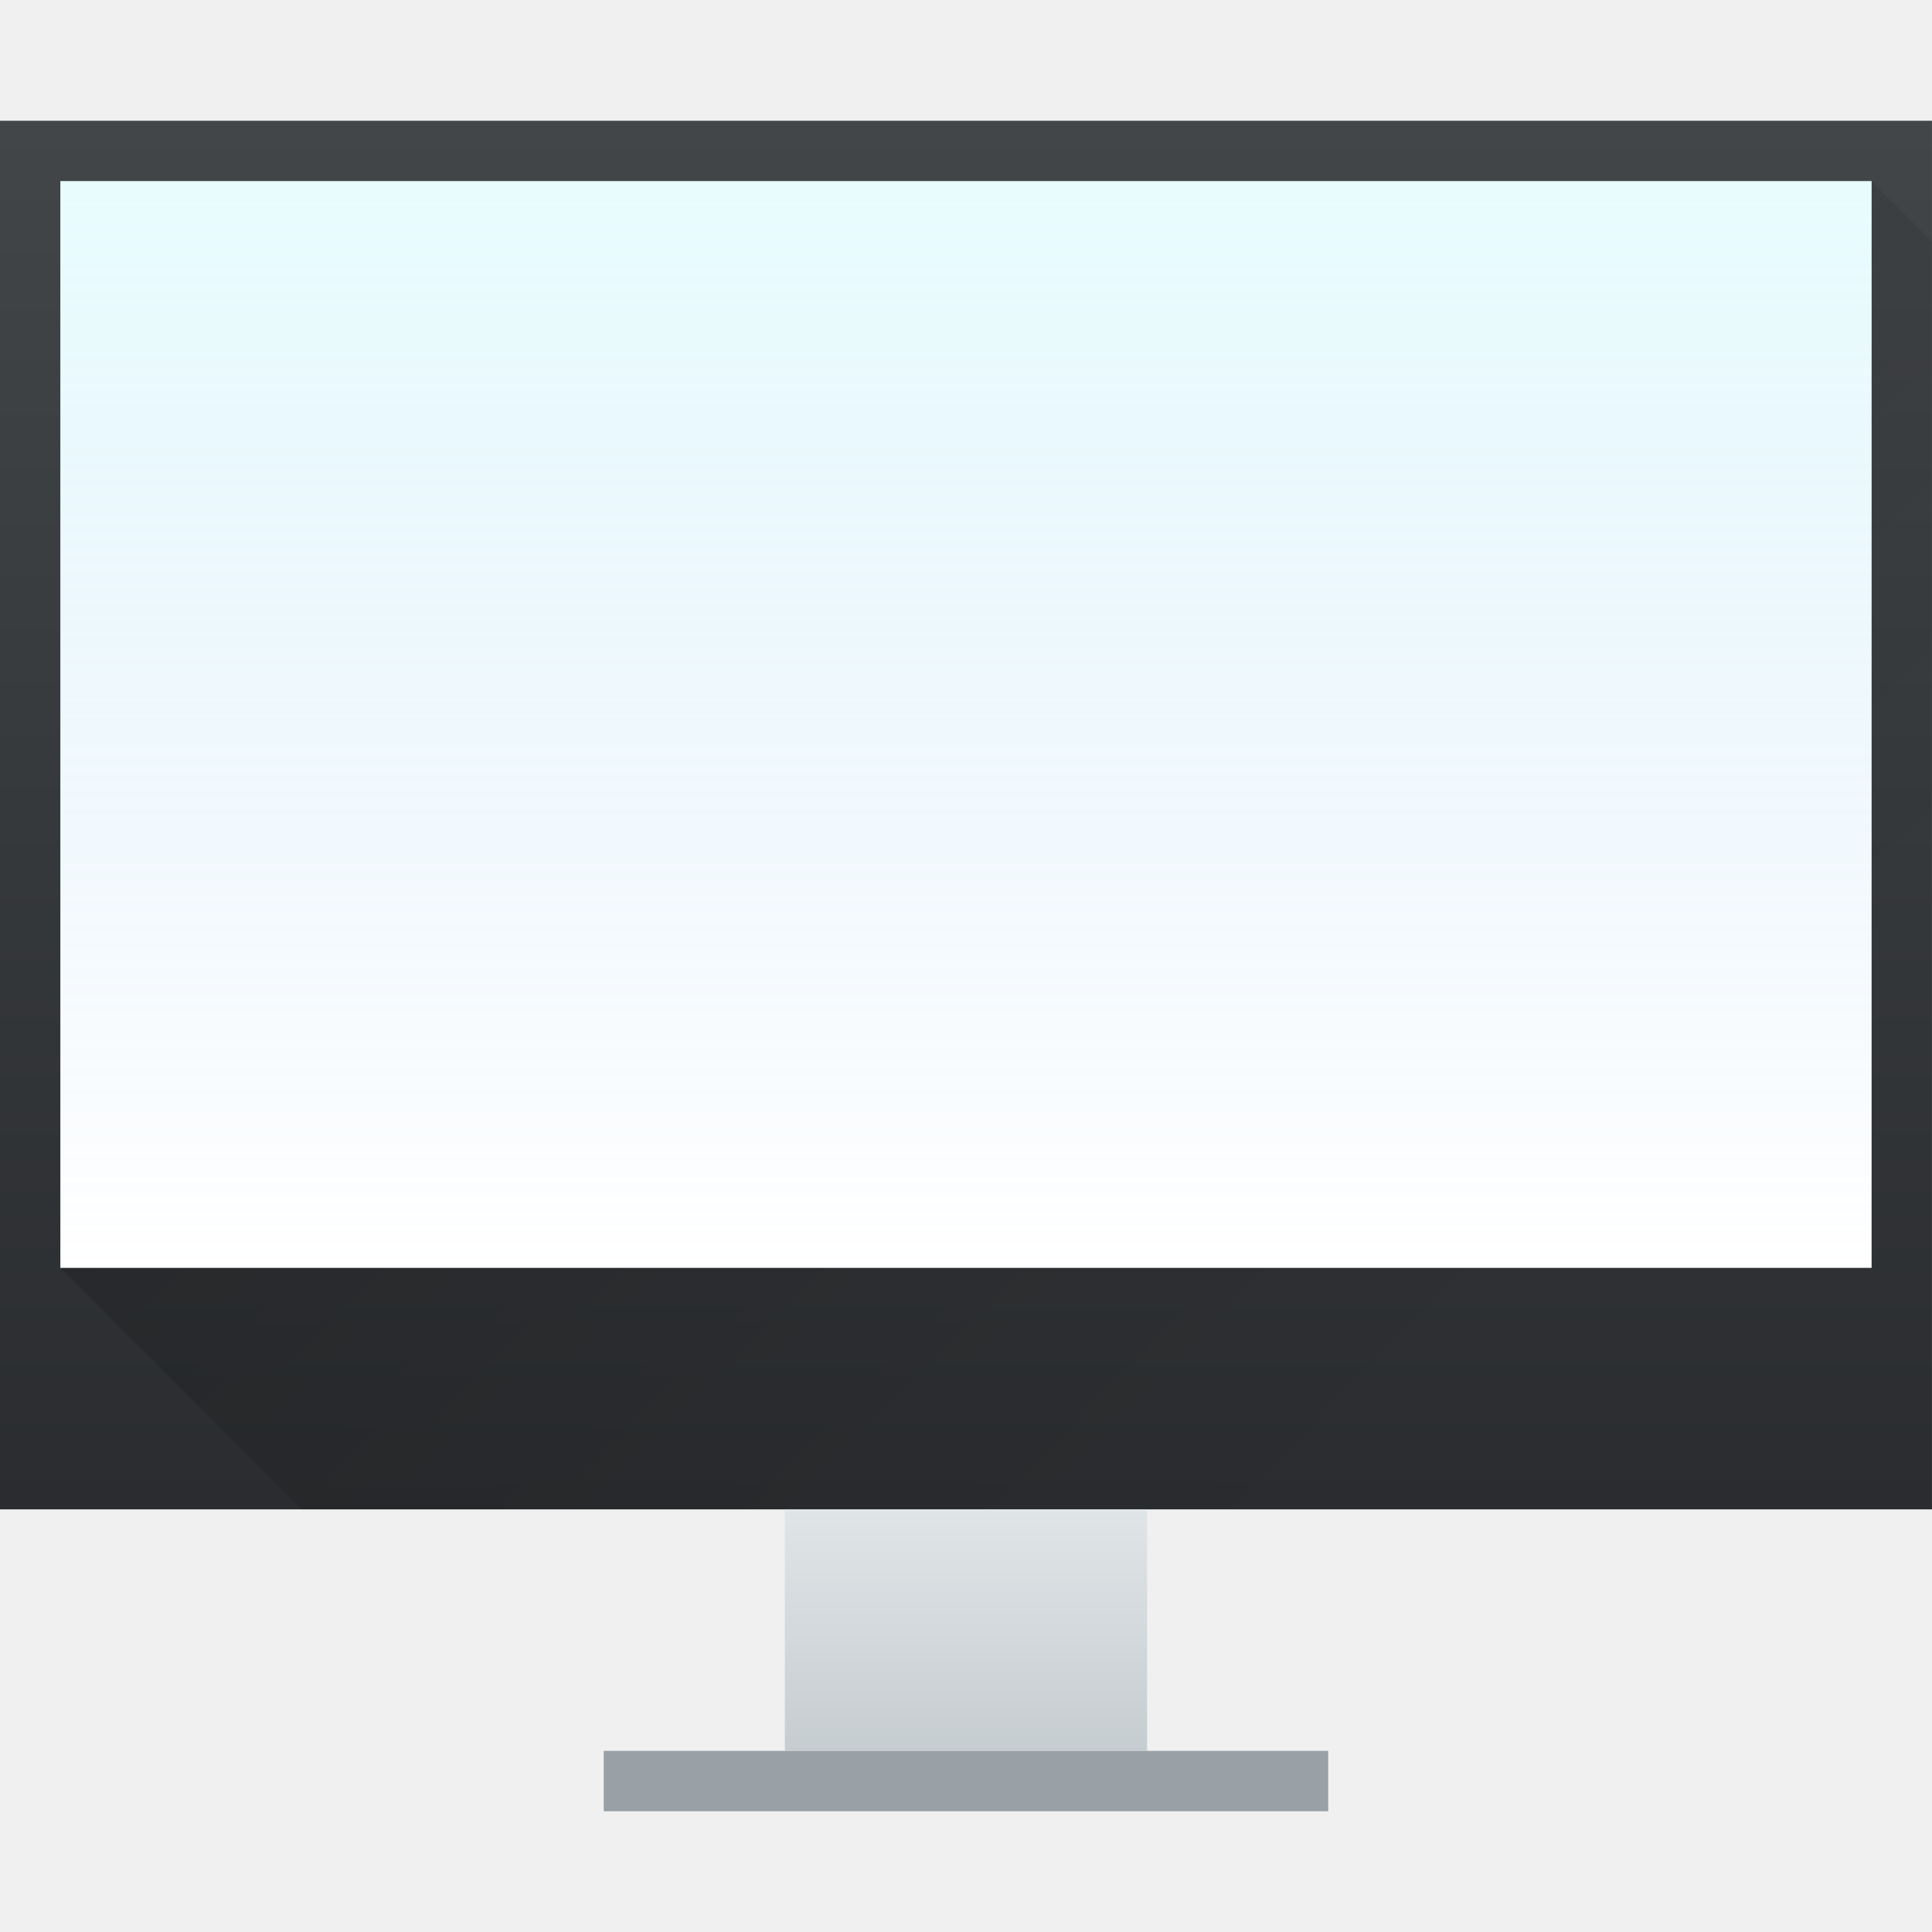
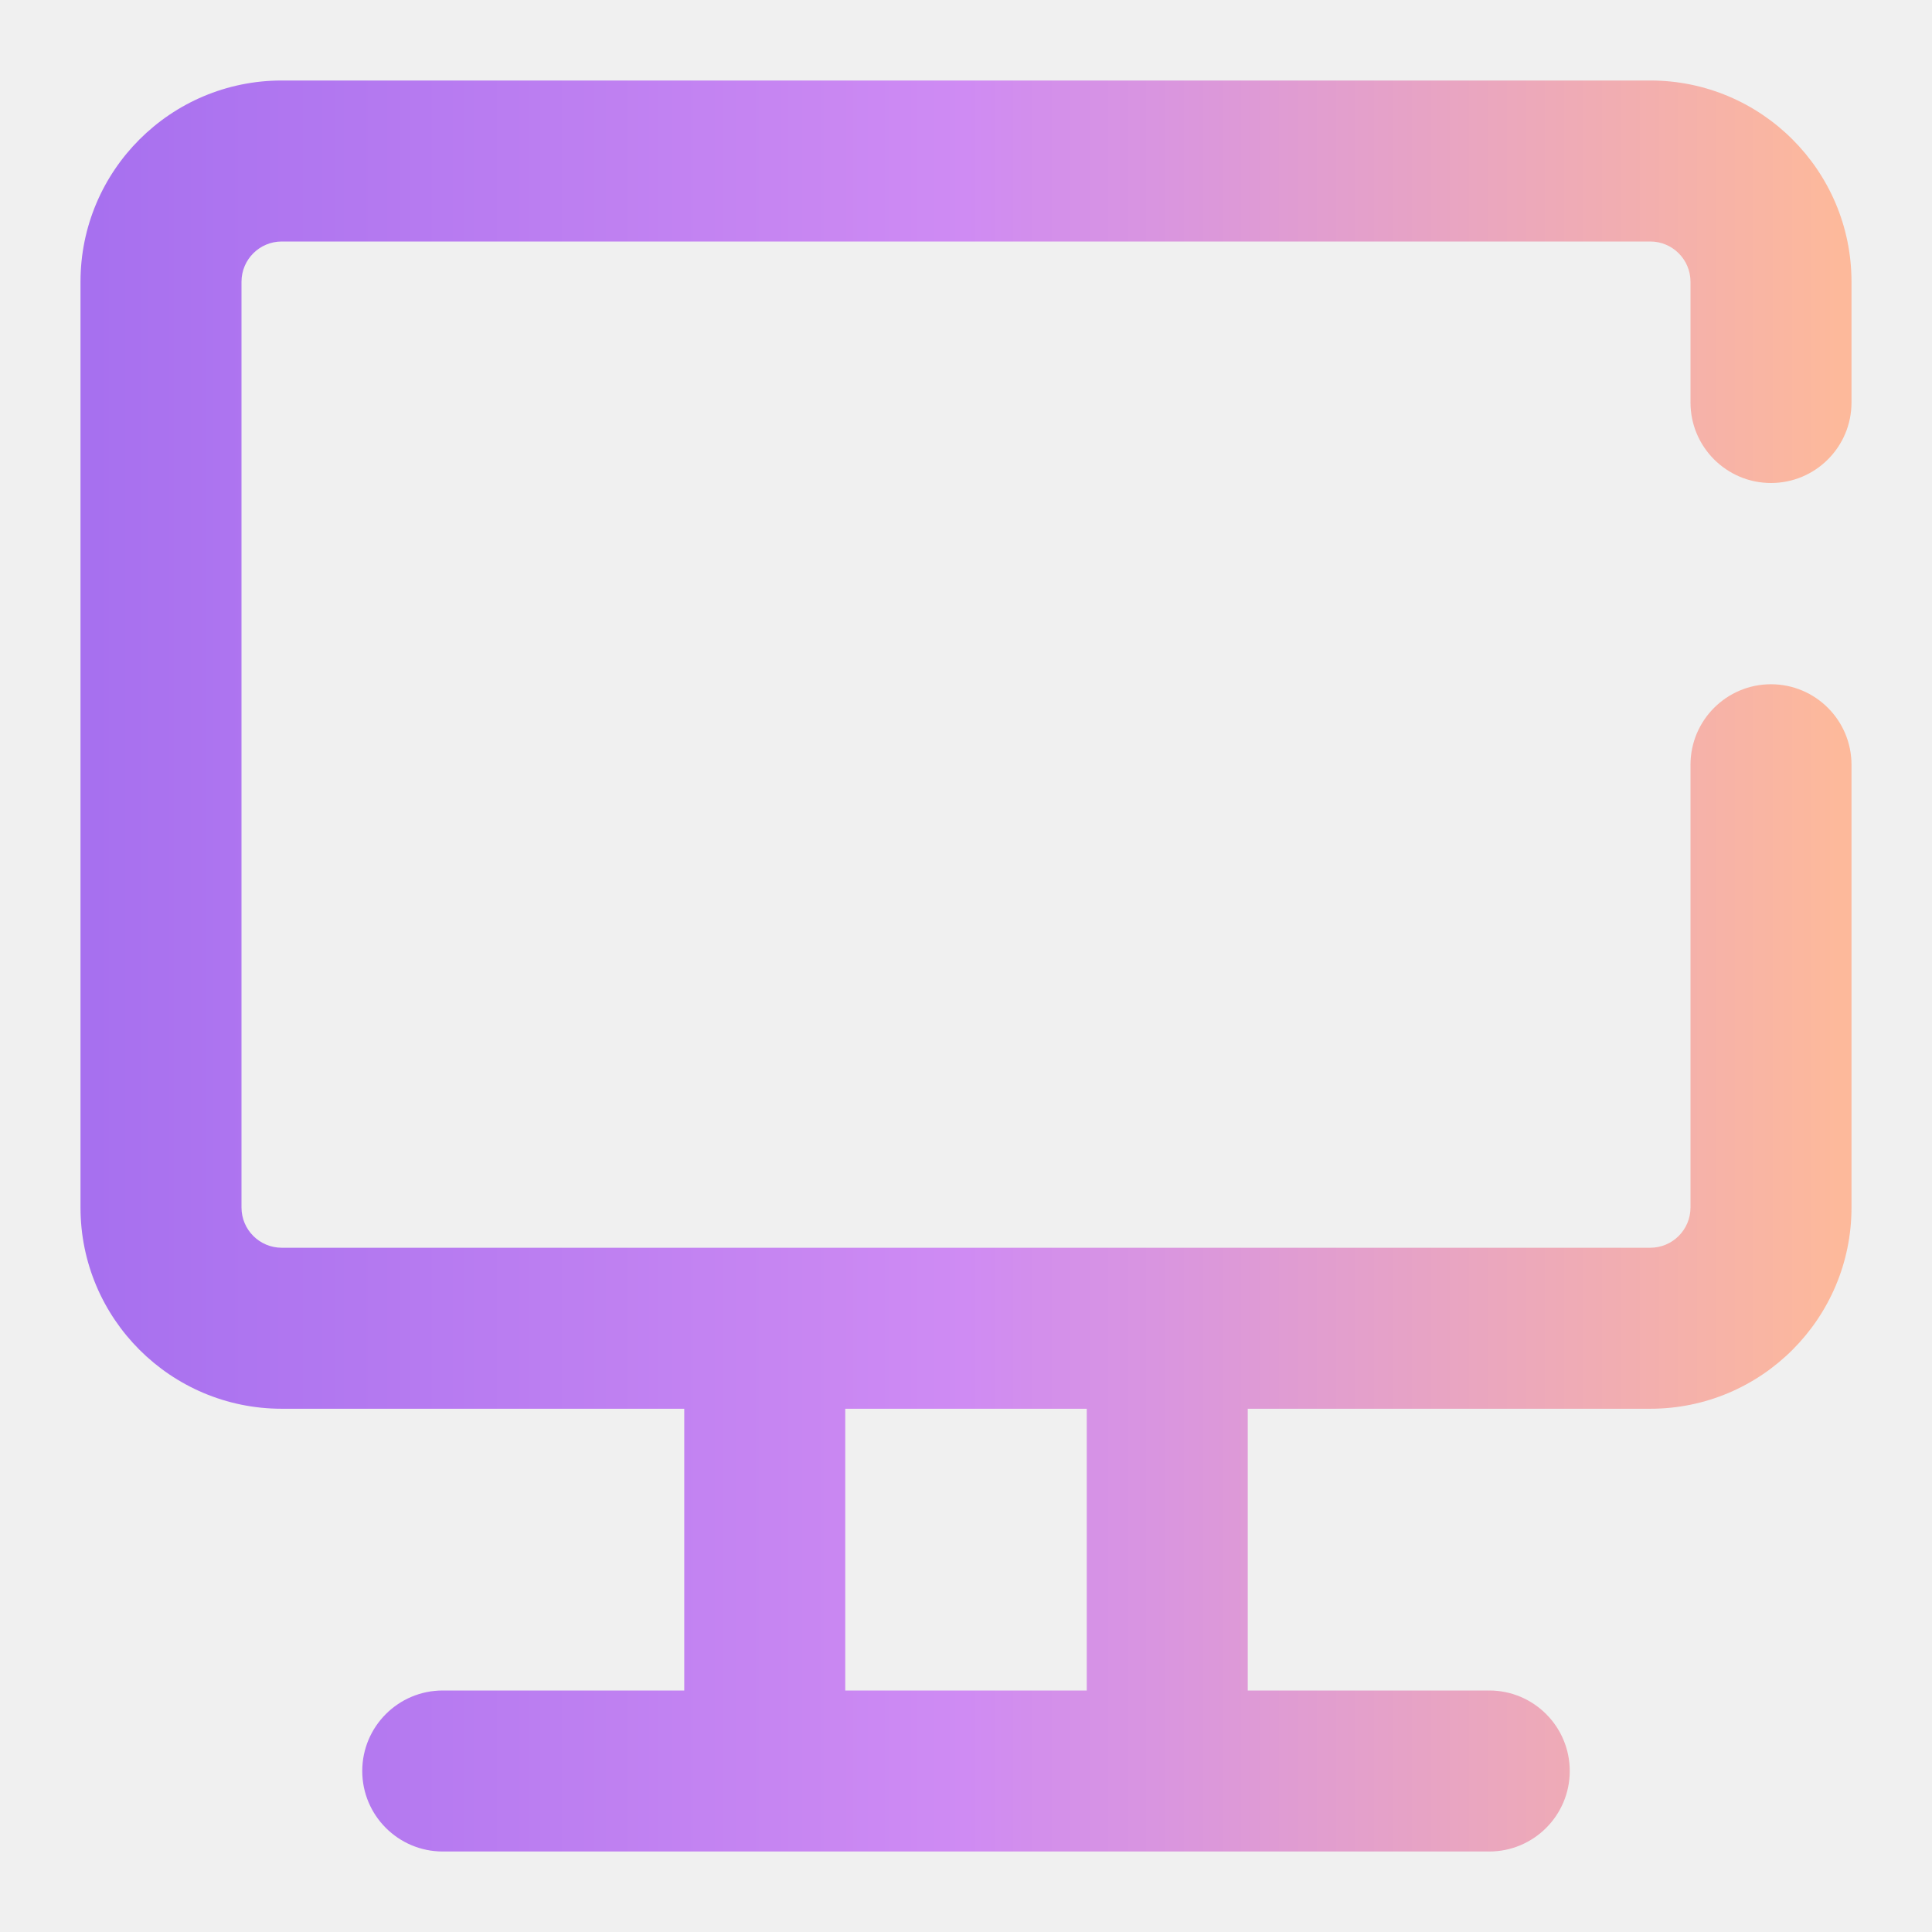
- <svg xmlns="http://www.w3.org/2000/svg" xmlns:xlink="http://www.w3.org/1999/xlink" width="32" version="1.1" height="32">
-   <defs id="defs5455">
-     <linearGradient id="linearGradient4159">
-       <stop style="stop-color:#2a2c2f" id="stop4161" />
-       <stop offset="1" style="stop-color:#424649" id="stop4163" />
-     </linearGradient>
-     <linearGradient id="linearGradient4424">
-       <stop style="stop-color:#60a5e7;stop-opacity:0" id="stop4426" />
-       <stop offset="1" style="stop-color:#a6f3fb;stop-opacity:0.258" id="stop4428" />
-     </linearGradient>
-     <linearGradient id="linearGradient4303">
-       <stop style="stop-color:#c6cdd1" id="stop4305" />
-       <stop offset="1" style="stop-color:#e0e5e7" id="stop4307" />
-     </linearGradient>
-     <linearGradient xlink:href="#linearGradient4159" id="linearGradient4338" y1="538.798" y2="519.798" x2="0" gradientUnits="userSpaceOnUse" gradientTransform="matrix(1 0 0 1.210527 -3.00004 -111.4316)" />
-     <linearGradient xlink:href="#linearGradient4303" id="linearGradient4346" y1="542.798" y2="538.798" x2="0" gradientUnits="userSpaceOnUse" gradientTransform="matrix(1 0 0 1 -0.000073 2)" />
-     <linearGradient xlink:href="#linearGradient4424" id="linearGradient4358" y1="535.798" y2="520.798" x2="0" gradientUnits="userSpaceOnUse" gradientTransform="matrix(1.250001 0 0 1.200002 -100.1427 -106.1605)" />
-     <linearGradient xlink:href="#linearGradient4293" id="linearGradient4173" y1="519.798" x1="393.571" y2="536.798" x2="410.571" gradientUnits="userSpaceOnUse" />
-     <linearGradient id="linearGradient4293">
-       <stop id="stop4295" />
-       <stop offset="1" style="stop-opacity:0" id="stop4297" />
-     </linearGradient>
-   </defs>
-   <g id="layer1" transform="matrix(1 0 0 1 -384.5714 -515.798)">
-     <rect width="32" x="384.571" y="517.798" height="23" style="fill:url(#linearGradient4338)" id="rect4319" />
-     <rect width="6" x="397.571" y="540.798" height="4" style="fill:url(#linearGradient4346)" id="rect4321" />
-     <rect width="12" x="394.571" y="544.798" height="1" style="fill:#99a1a7" id="rect4323" />
-     <path style="fill:url(#linearGradient4173);opacity:0.2;fill-rule:evenodd" id="path4165" d="m 385.571,536.798 4,4 27,0 0,-21 -1,-1 z" />
-     <rect width="30" x="385.571" y="518.798" height="18" style="fill:#ffffff" id="rect4348" />
-     <rect width="30" x="385.571" y="518.798" height="18" style="fill:url(#linearGradient4358)" id="rect4350" />
-   </g>
+ <svg xmlns="http://www.w3.org/2000/svg" id="svg9" version="1.1" height="48pt" width="48pt" viewBox="0 0 48 48" style="isolation:isolate">
+   <defs id="defs13" />
+   <linearGradient gradientUnits="userSpaceOnUse" gradientTransform="matrix(44,0,0,44,2,2)" y2="0.5" x2="1" y1="0.5" x1="0" id="_lgradient_10">
+     <stop id="stop2" style="stop-color:#a770ef;stop-opacity:1" stop-opacity="1" offset="0%" />
+     <stop offset="0.5" stop-opacity="1" style="stop-color:#cf8bf3;stop-opacity:1" id="stop840" />
+     <stop id="stop4" style="stop-color:#fdb99b;stop-opacity:1" stop-opacity="1" offset="100%" />
+   </linearGradient>
+   <path id="path7" fill="url(#_lgradient_10)" fill-rule="evenodd" d="m 21,35 v 7 h 6 v -7 z m -4,0 v 7 h -6 c -1.104,0 -2,0.896 -2,2 v 0 c 0,1.104 0.896,2 2,2 h 26 c 1.104,0 2,-0.896 2,-2 v 0 c 0,-1.104 -0.896,-2 -2,-2 h -6 v -7 h 10 c 2.76,0 5,-2.24 5,-5 v -11 0 c 0,-1.104 -0.896,-2 -2,-2 v 0 c -1.104,0 -2,0.896 -2,2 v 0 11 c 0,0.552 -0.448,1 -1,1 H 7 C 6.448,31 6,30.552 6,30 V 7 C 6,6.448 6.448,6 7,6 h 34 c 0.552,0 1,0.448 1,1 v 3 0 c 0,1.104 0.896,2 2,2 v 0 c 1.104,0 2,-0.896 2,-2 V 10 7 C 46,4.24 43.76,2 41,2 H 7 C 4.24,2 2,4.24 2,7 v 23 c 0,2.76 2.24,5 5,5 z" />
</svg>
